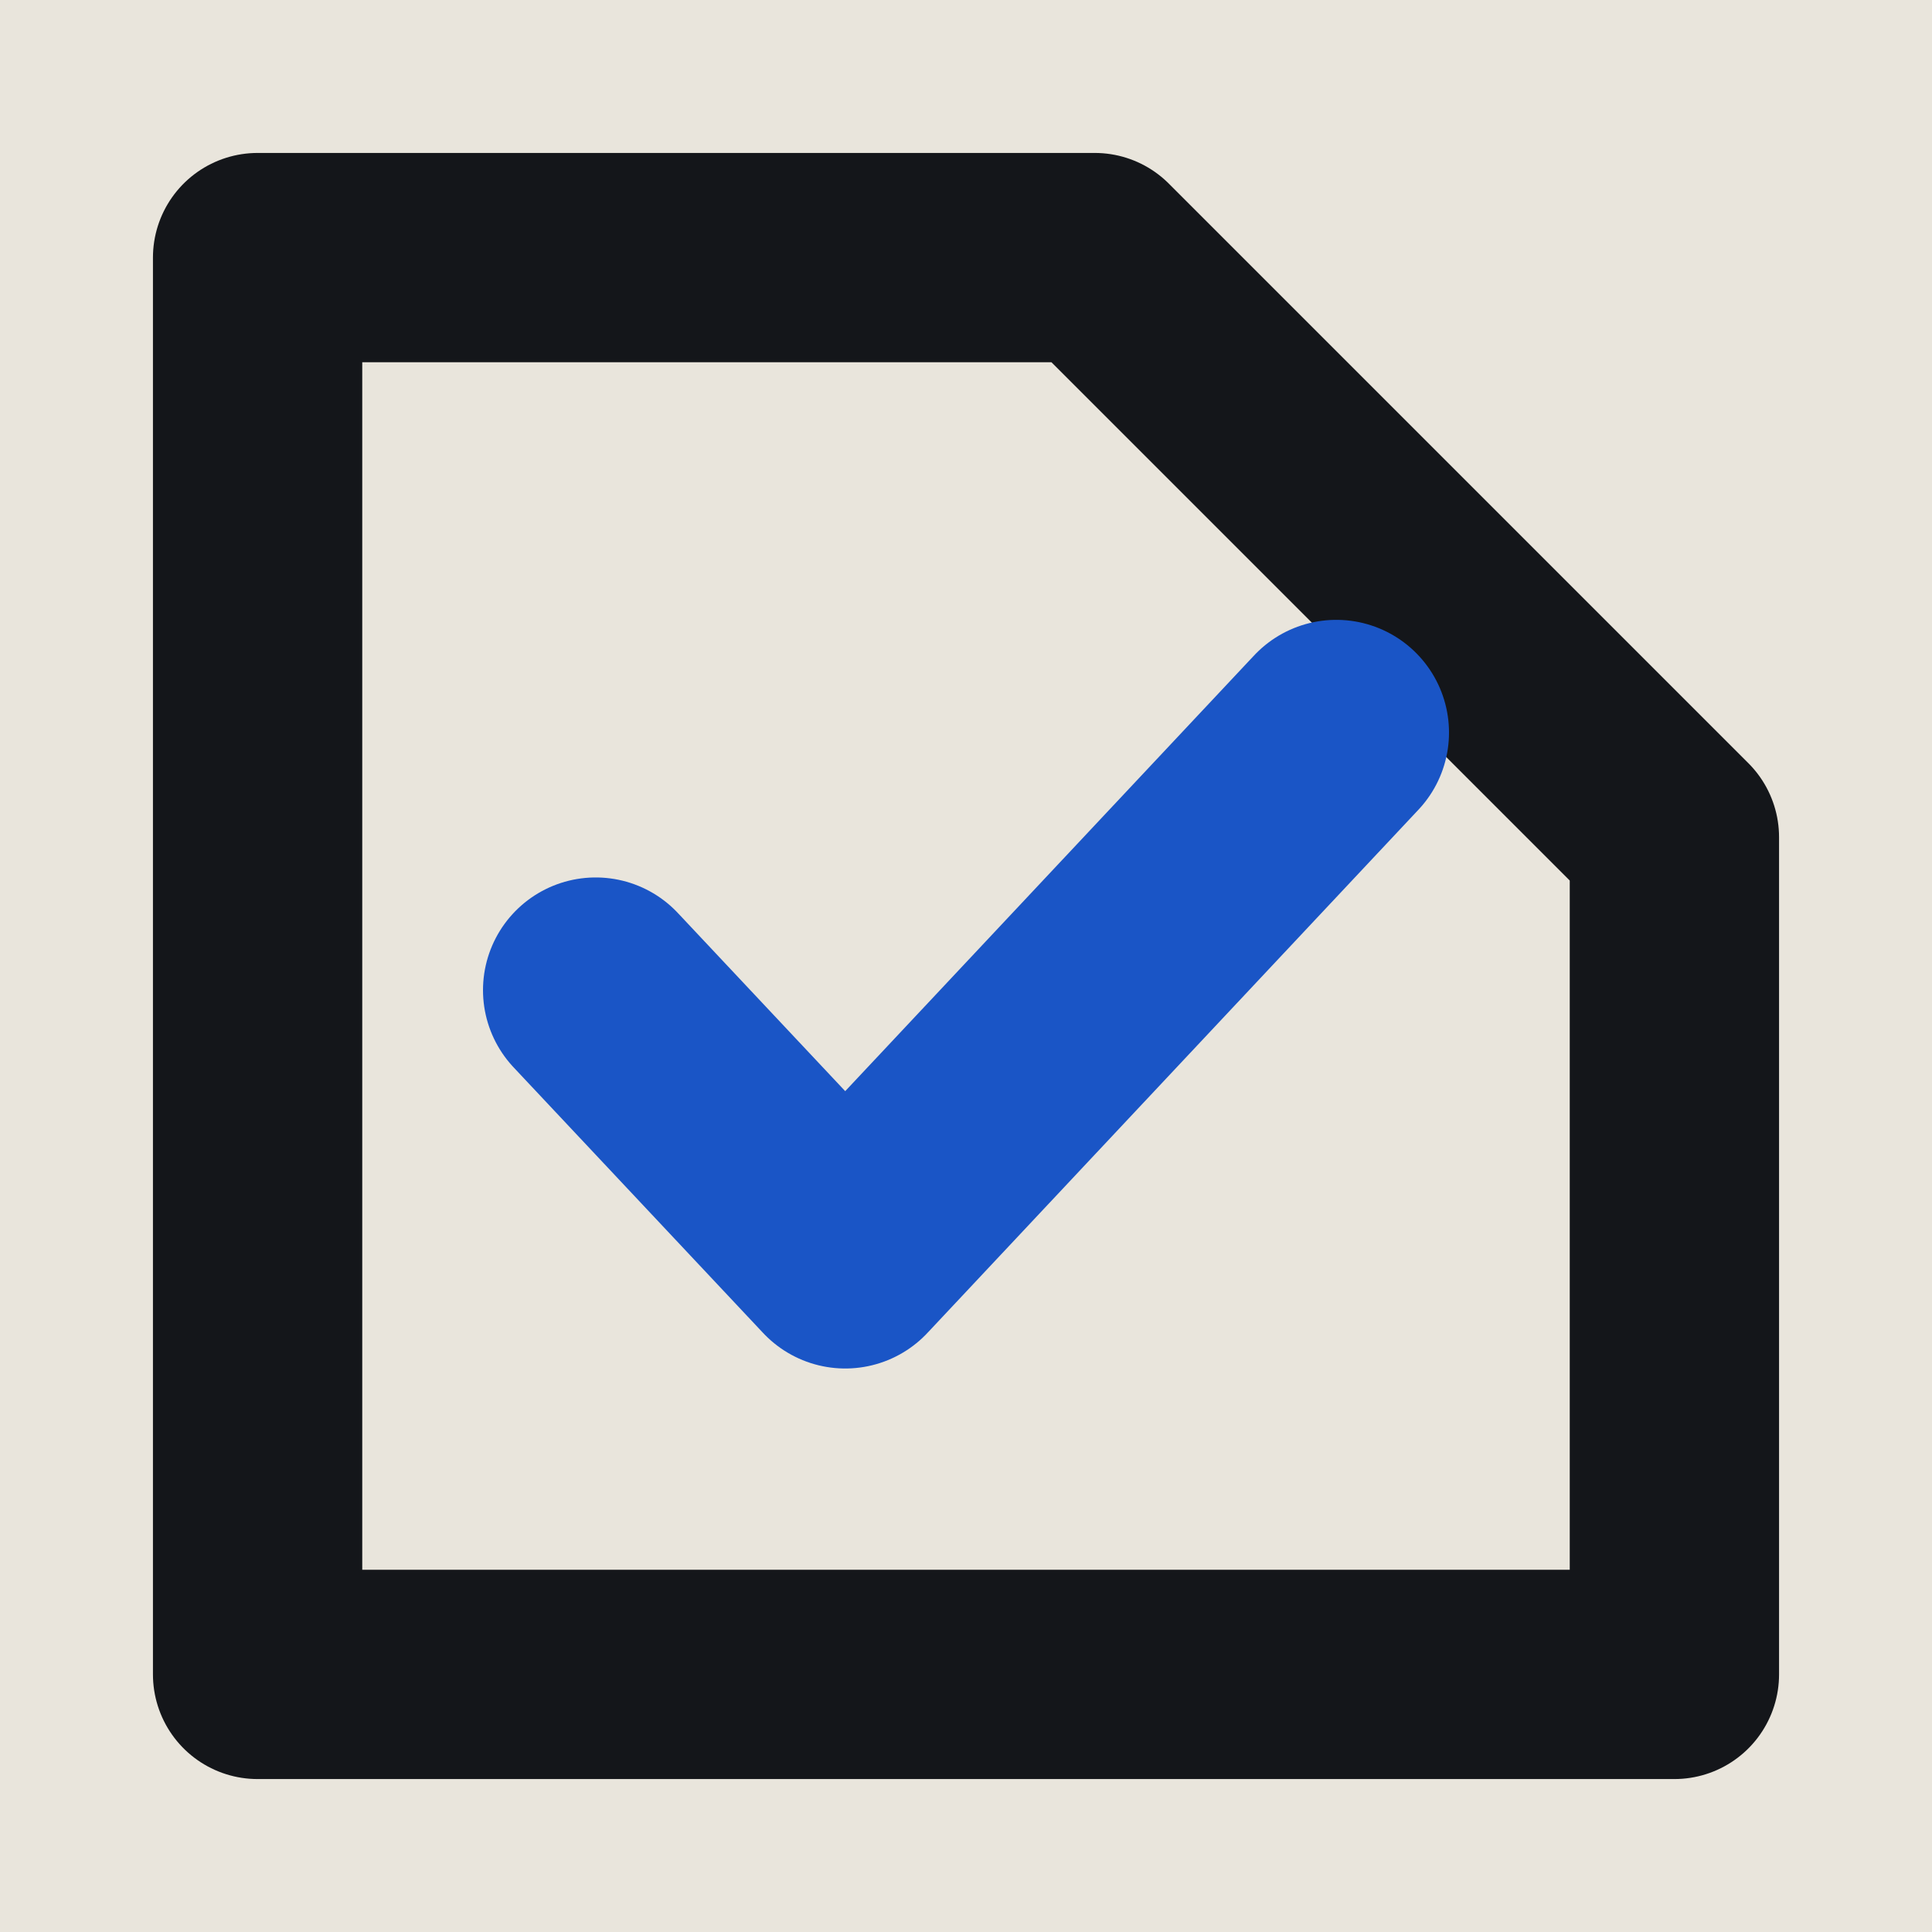
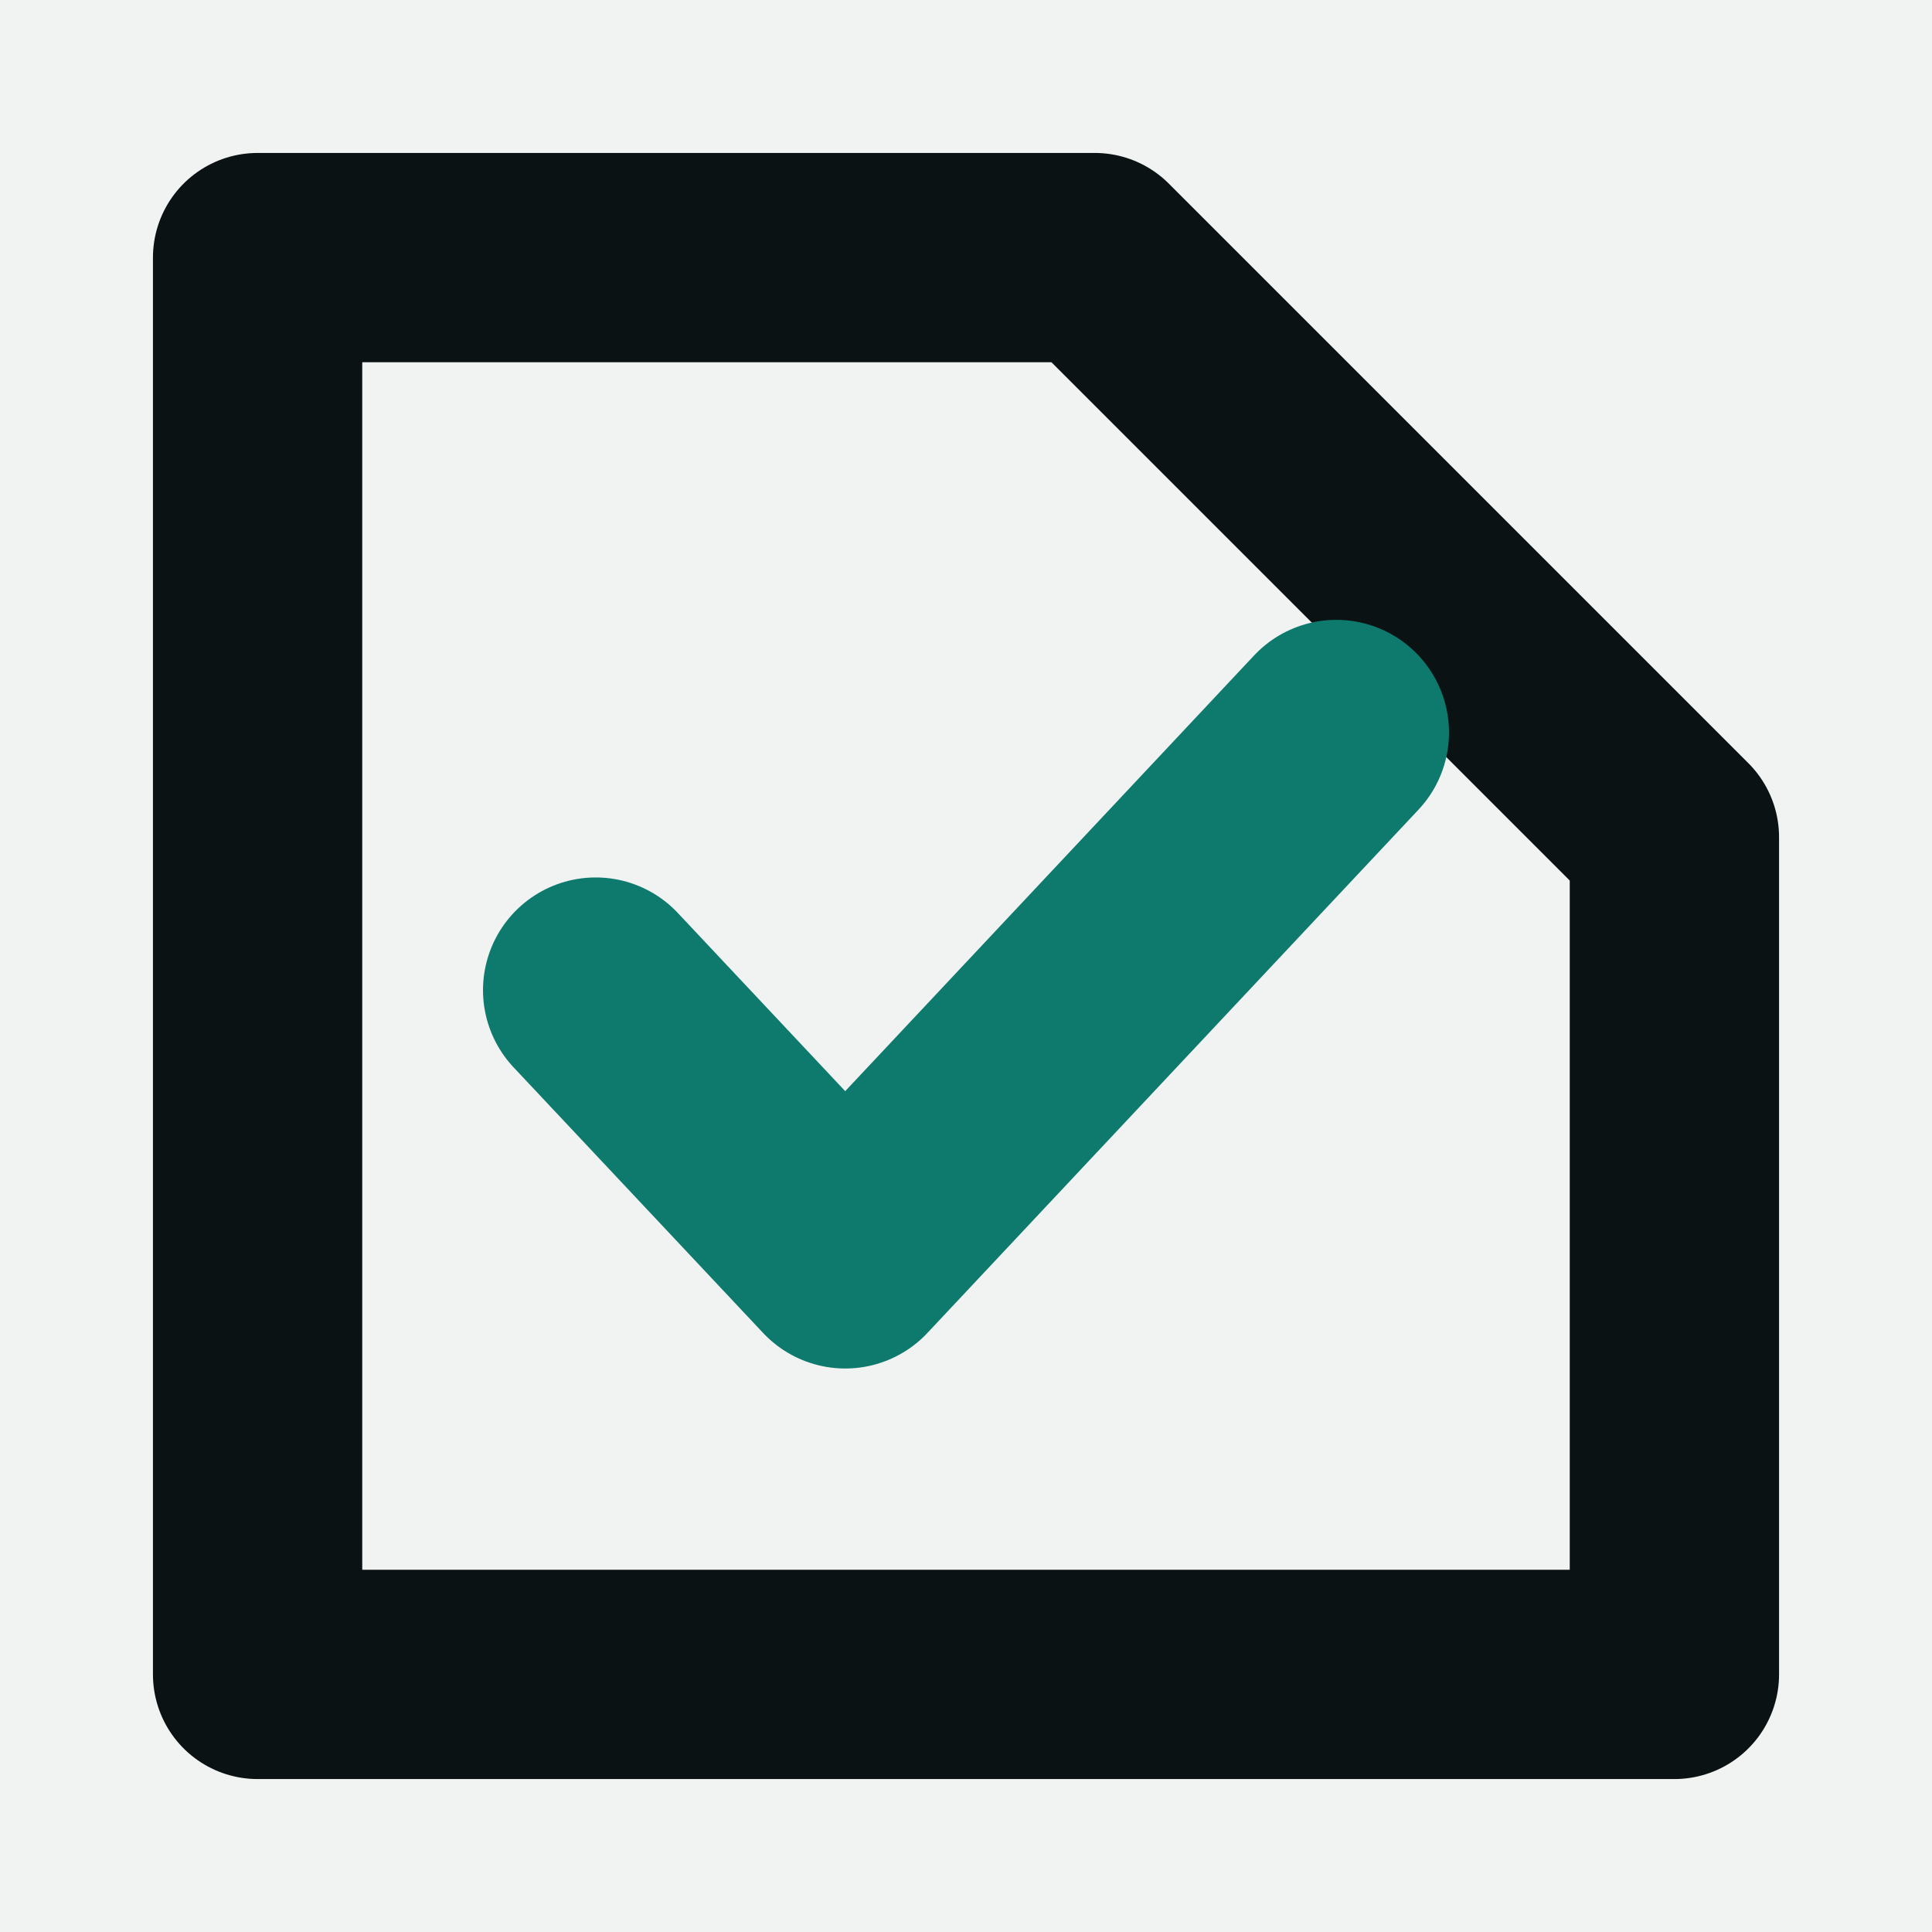
<svg xmlns="http://www.w3.org/2000/svg" viewBox="0 0 24 24">
-   <rect width="24" height="24" fill="#E9E5DC" />
-   <path d="M3.2 3.2h10.4l7.2 7.2v10.4H3.2V3.2Z" fill="none" stroke="#14161A" stroke-width="2.6" stroke-linejoin="round" />
-   <path d="M7.4 12.3l3.1 3.3 6.1-6.5" fill="none" stroke="#1A55C6" stroke-width="2.8" stroke-linecap="round" stroke-linejoin="round" />
+   <rect width="24" height="24" fill="#F0F3F2" />
+   <path d="M3.2 3.2h10.4l7.2 7.2v10.4H3.2V3.2Z" fill="none" stroke="#0B1214" stroke-width="2.6" stroke-linejoin="round" />
+   <path d="M7.4 12.3l3.1 3.3 6.1-6.5" fill="none" stroke="#0E7A6D" stroke-width="2.8" stroke-linecap="round" stroke-linejoin="round" />
</svg>
